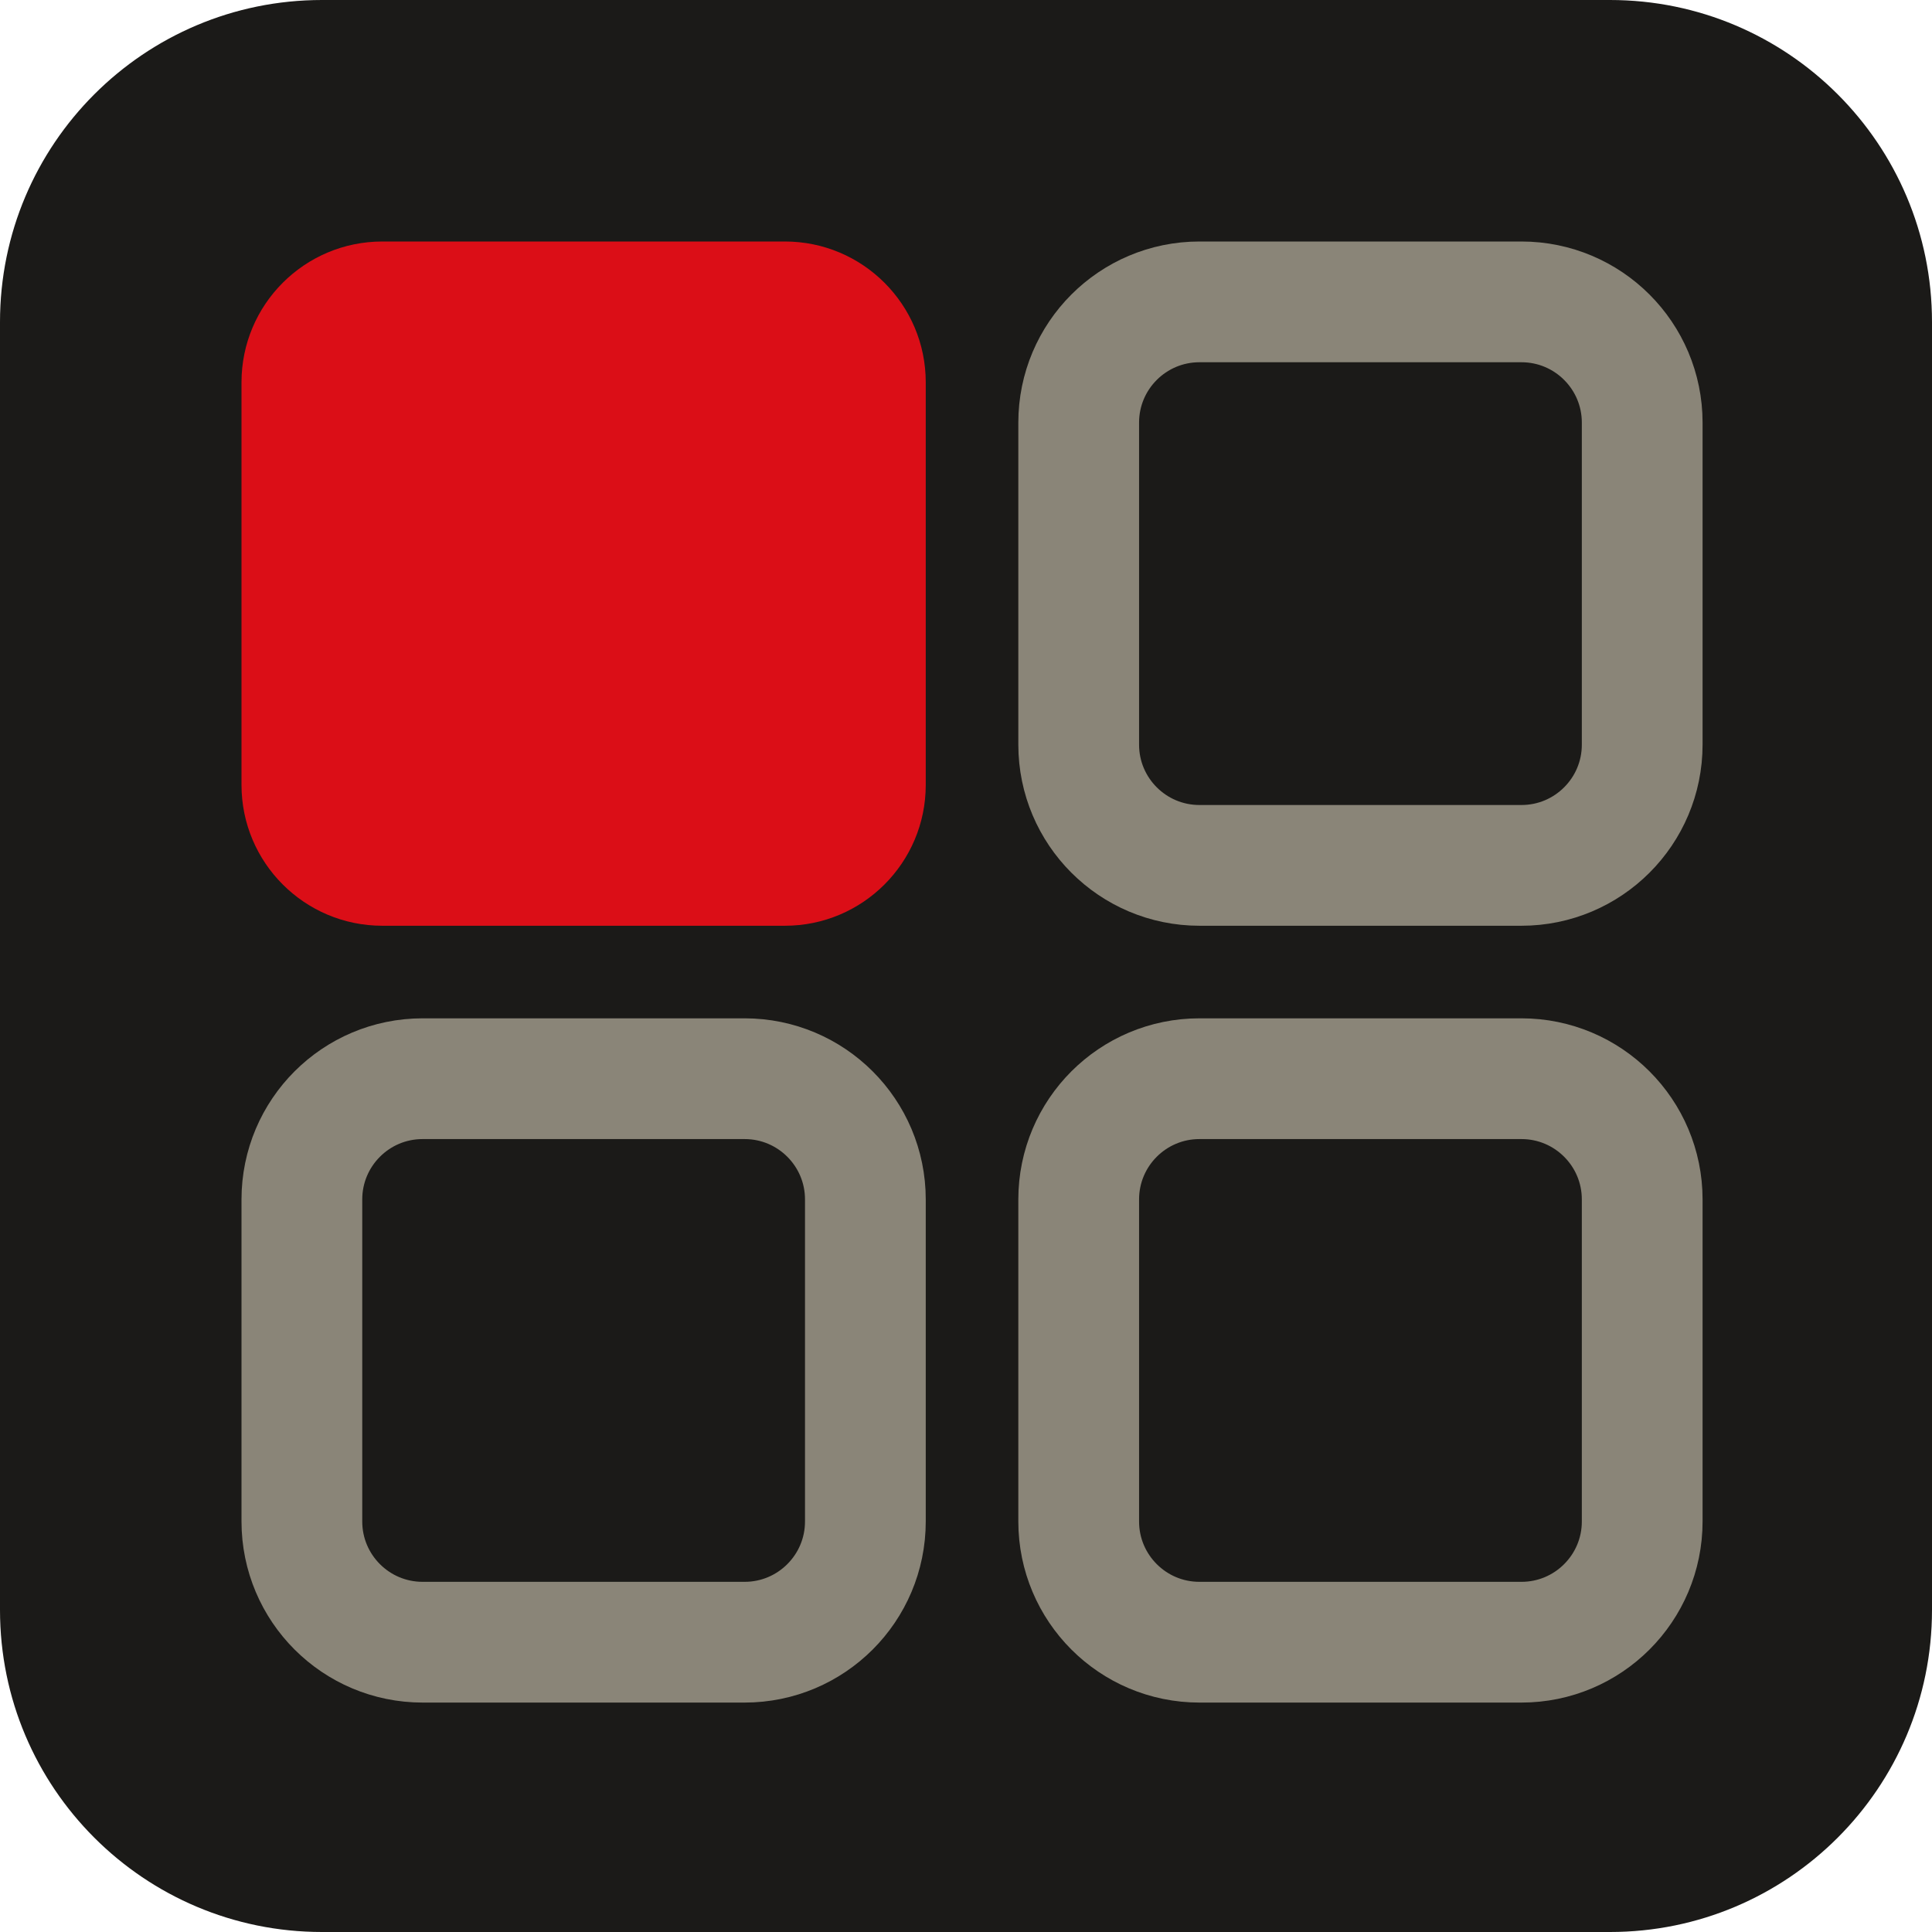
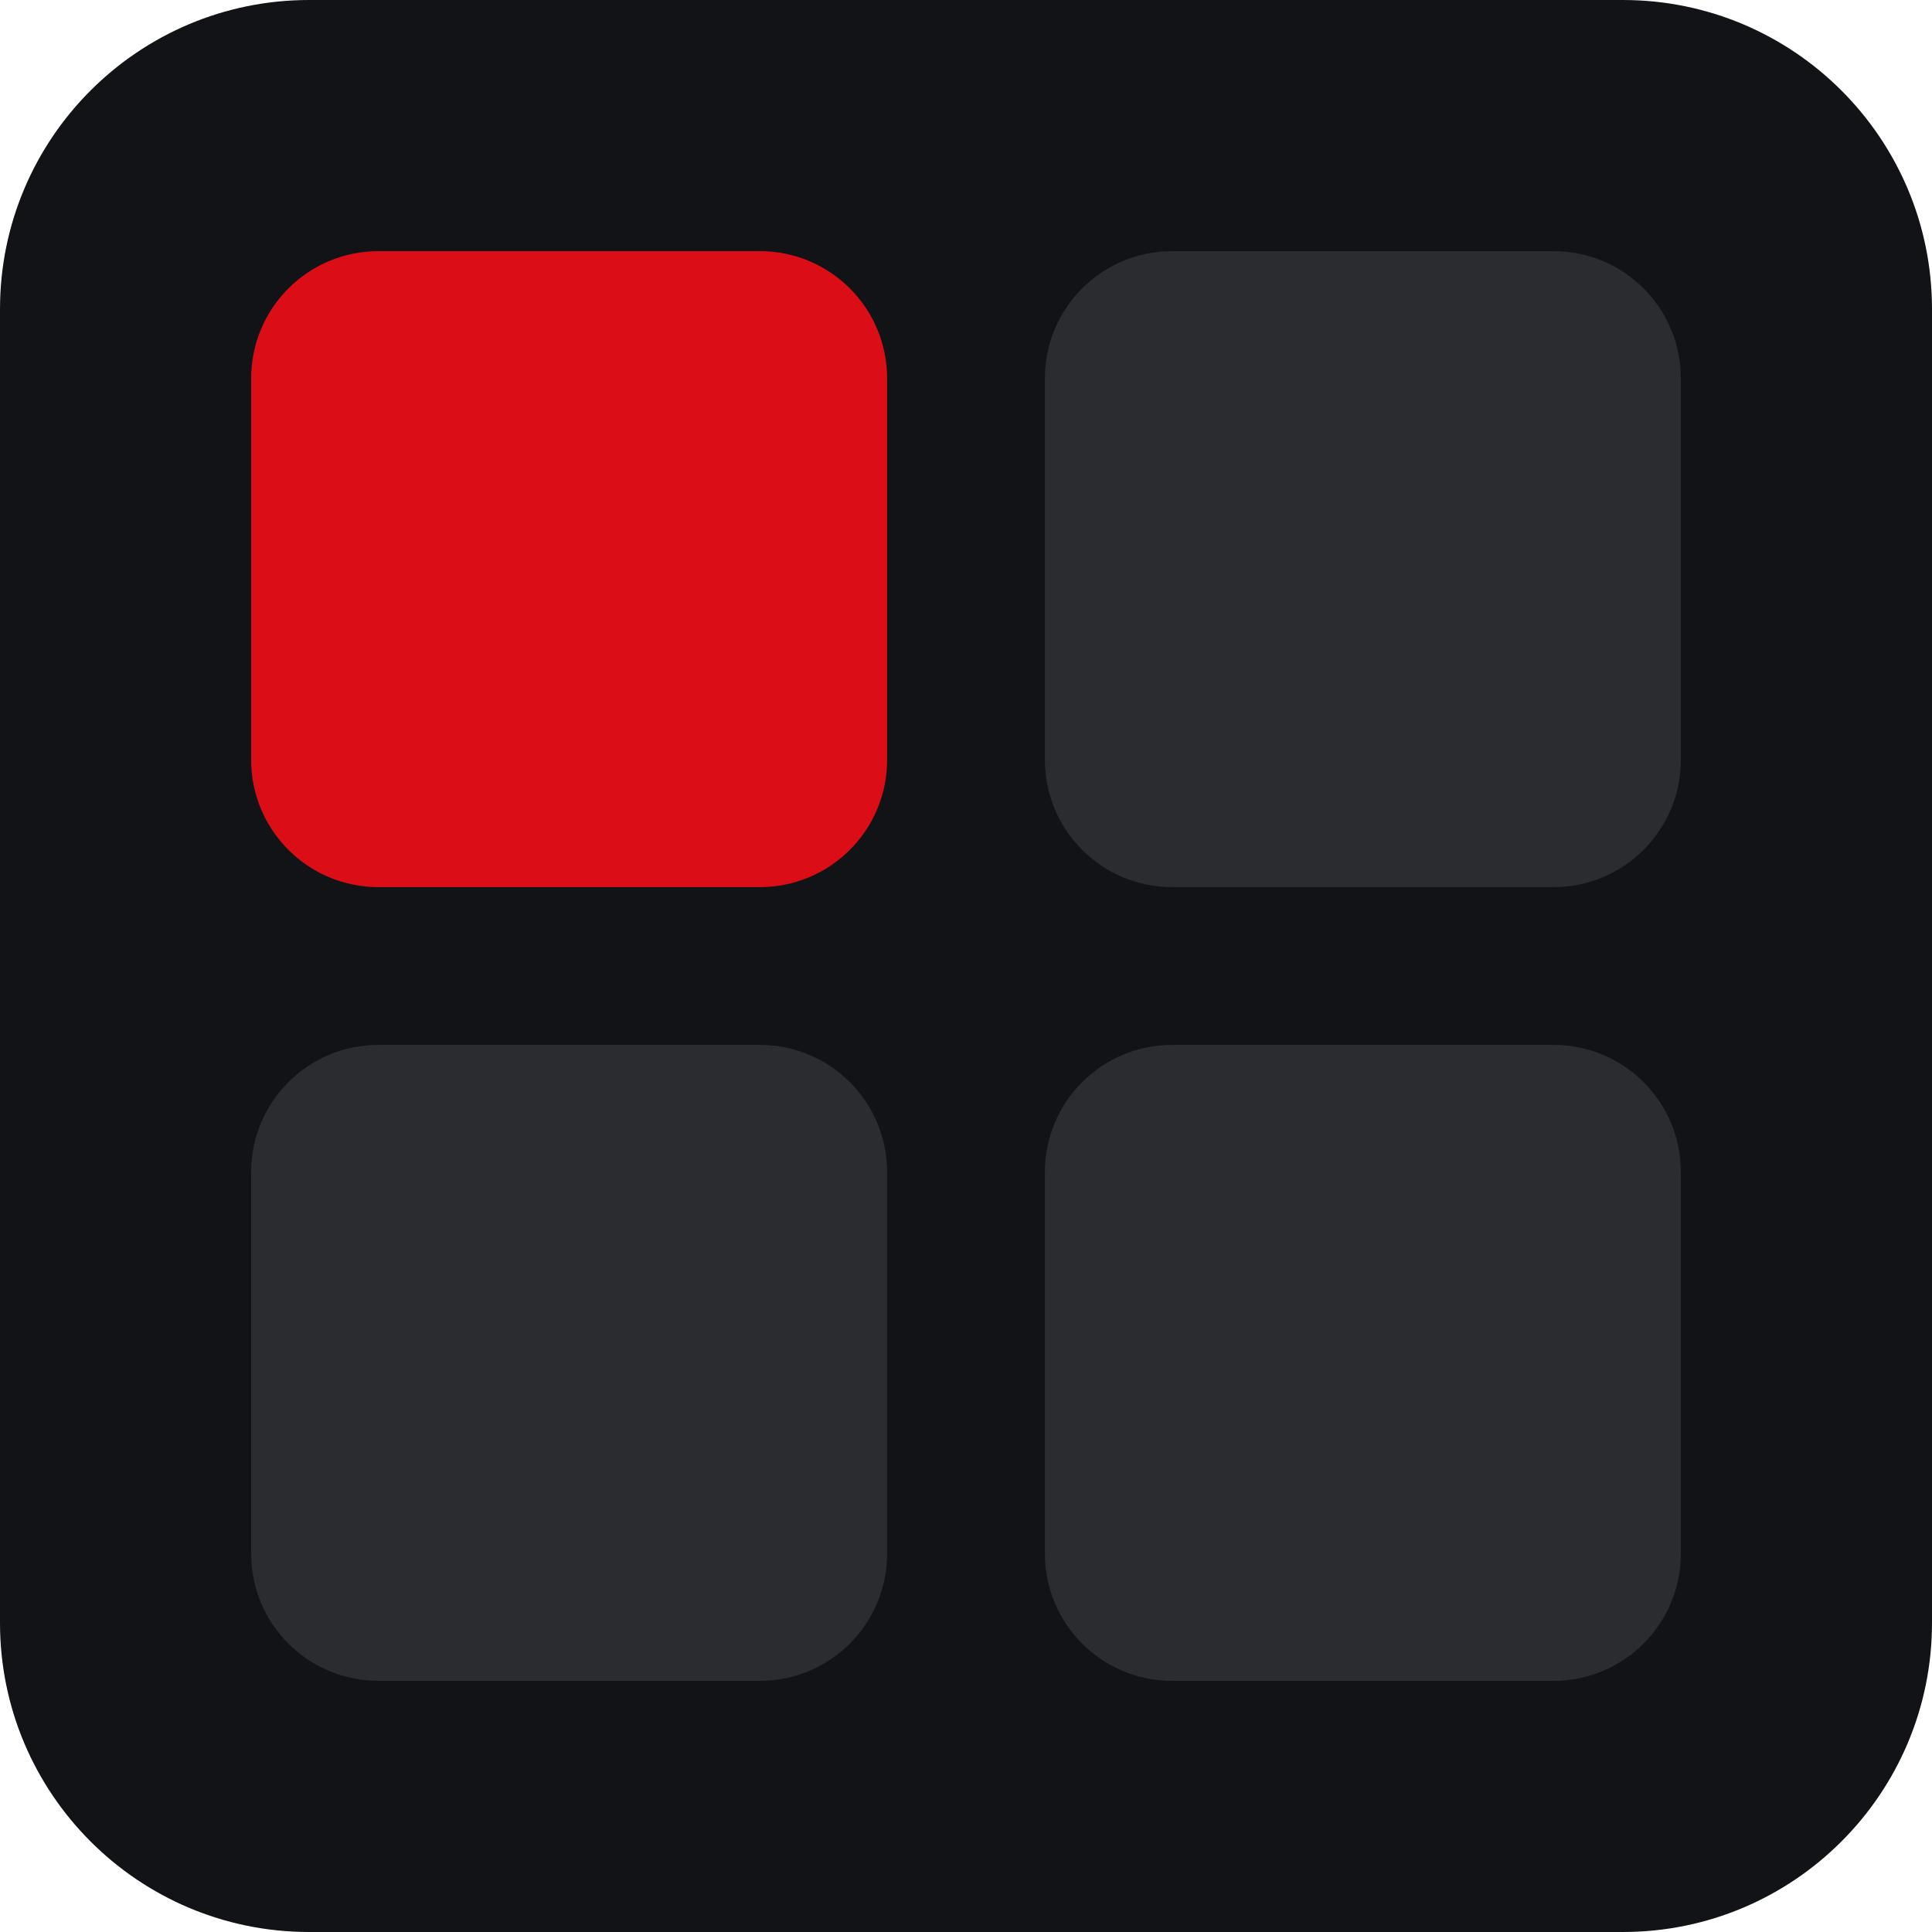
- <svg xmlns="http://www.w3.org/2000/svg" viewBox="0 0 24 24" fill="none">
-   <rect width="24" height="24" rx="4" fill="#1b1a18" />
-   <rect x="3" y="3" width="8.5" height="8.5" rx="1.75" fill="#db0e17" />
-   <rect x="13.4" y="3.75" width="7" height="7" rx="1.5" stroke="#8a8578" stroke-width="1.5" />
-   <rect x="3.75" y="13.4" width="7" height="7" rx="1.5" stroke="#8a8578" stroke-width="1.5" />
-   <rect x="13.4" y="13.4" width="7" height="7" rx="1.5" stroke="#8a8578" stroke-width="1.5" />
+ <svg xmlns="http://www.w3.org/2000/svg" viewBox="0 0 24 24">
+   <rect width="24" height="24" rx="3.84" fill="#121316" />
+   <rect x="3.12" y="3.12" width="7.90" height="7.90" rx="1.58" fill="#db0e17" />
+   <rect x="12.98" y="3.12" width="7.90" height="7.90" rx="1.58" fill="#2a2c2f" />
+   <rect x="3.12" y="12.98" width="7.90" height="7.90" rx="1.58" fill="#2a2c2f" />
+   <rect x="12.98" y="12.98" width="7.90" height="7.90" rx="1.58" fill="#2a2c2f" />
</svg>
